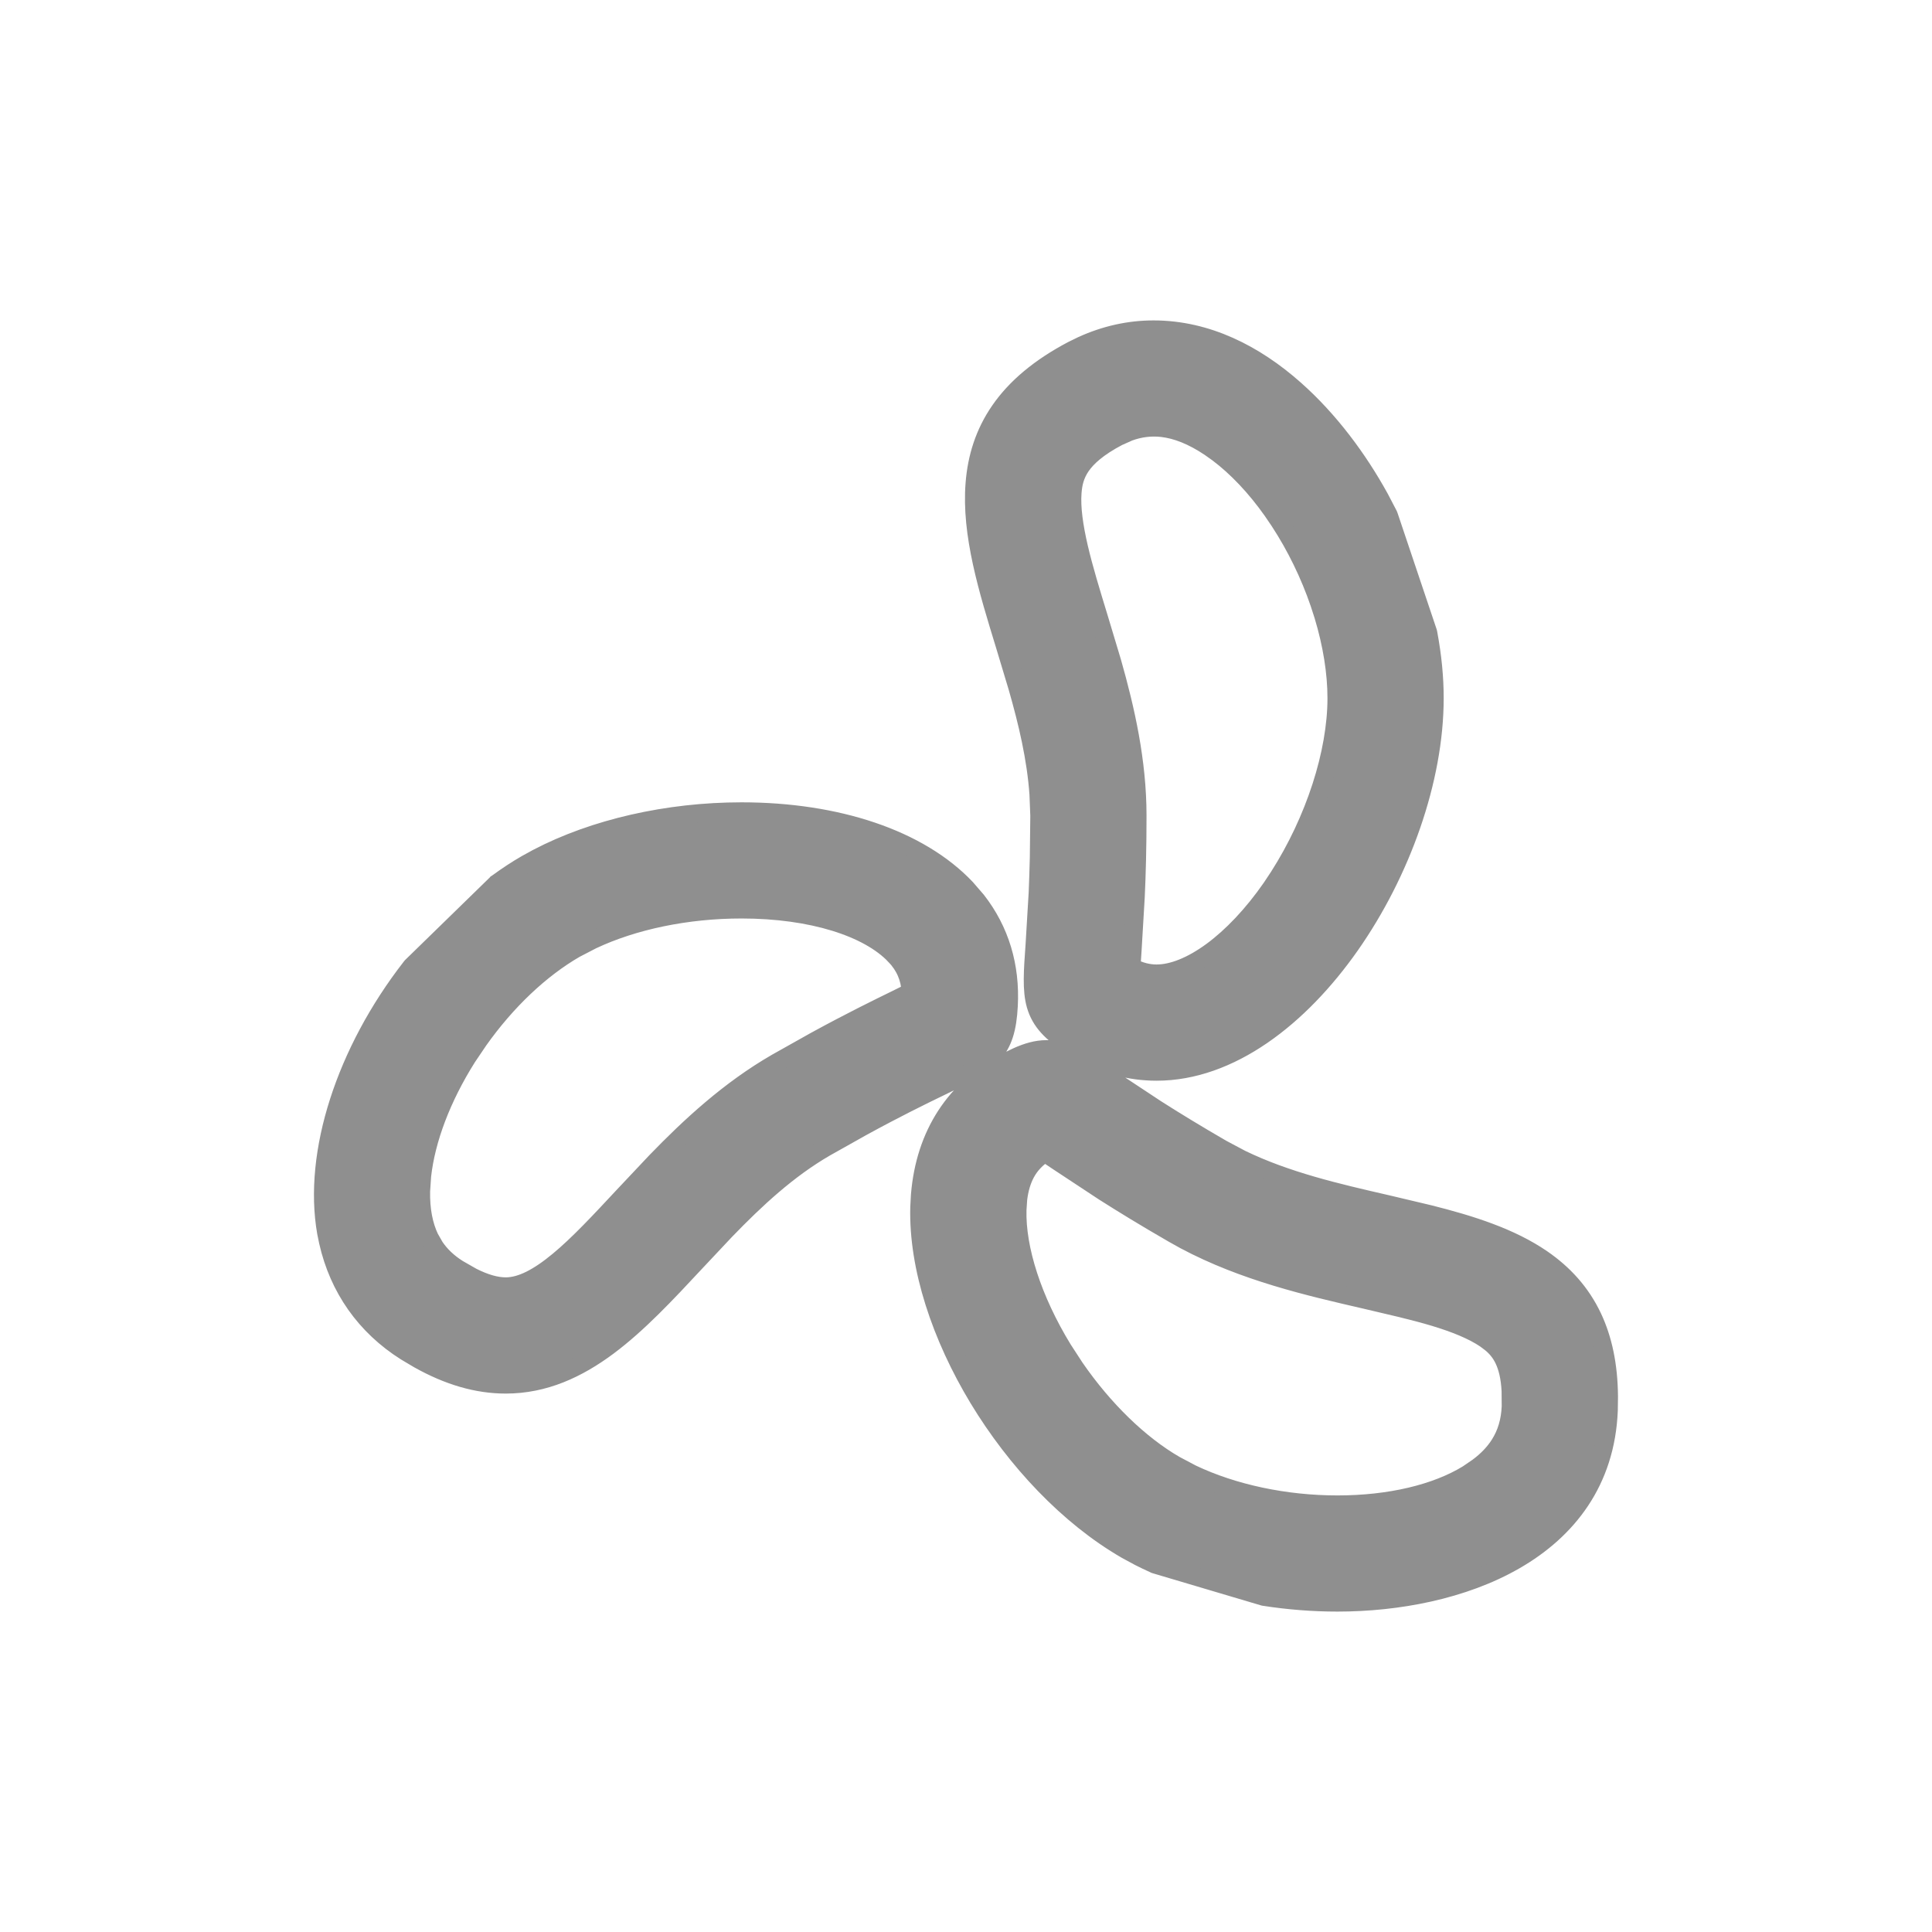
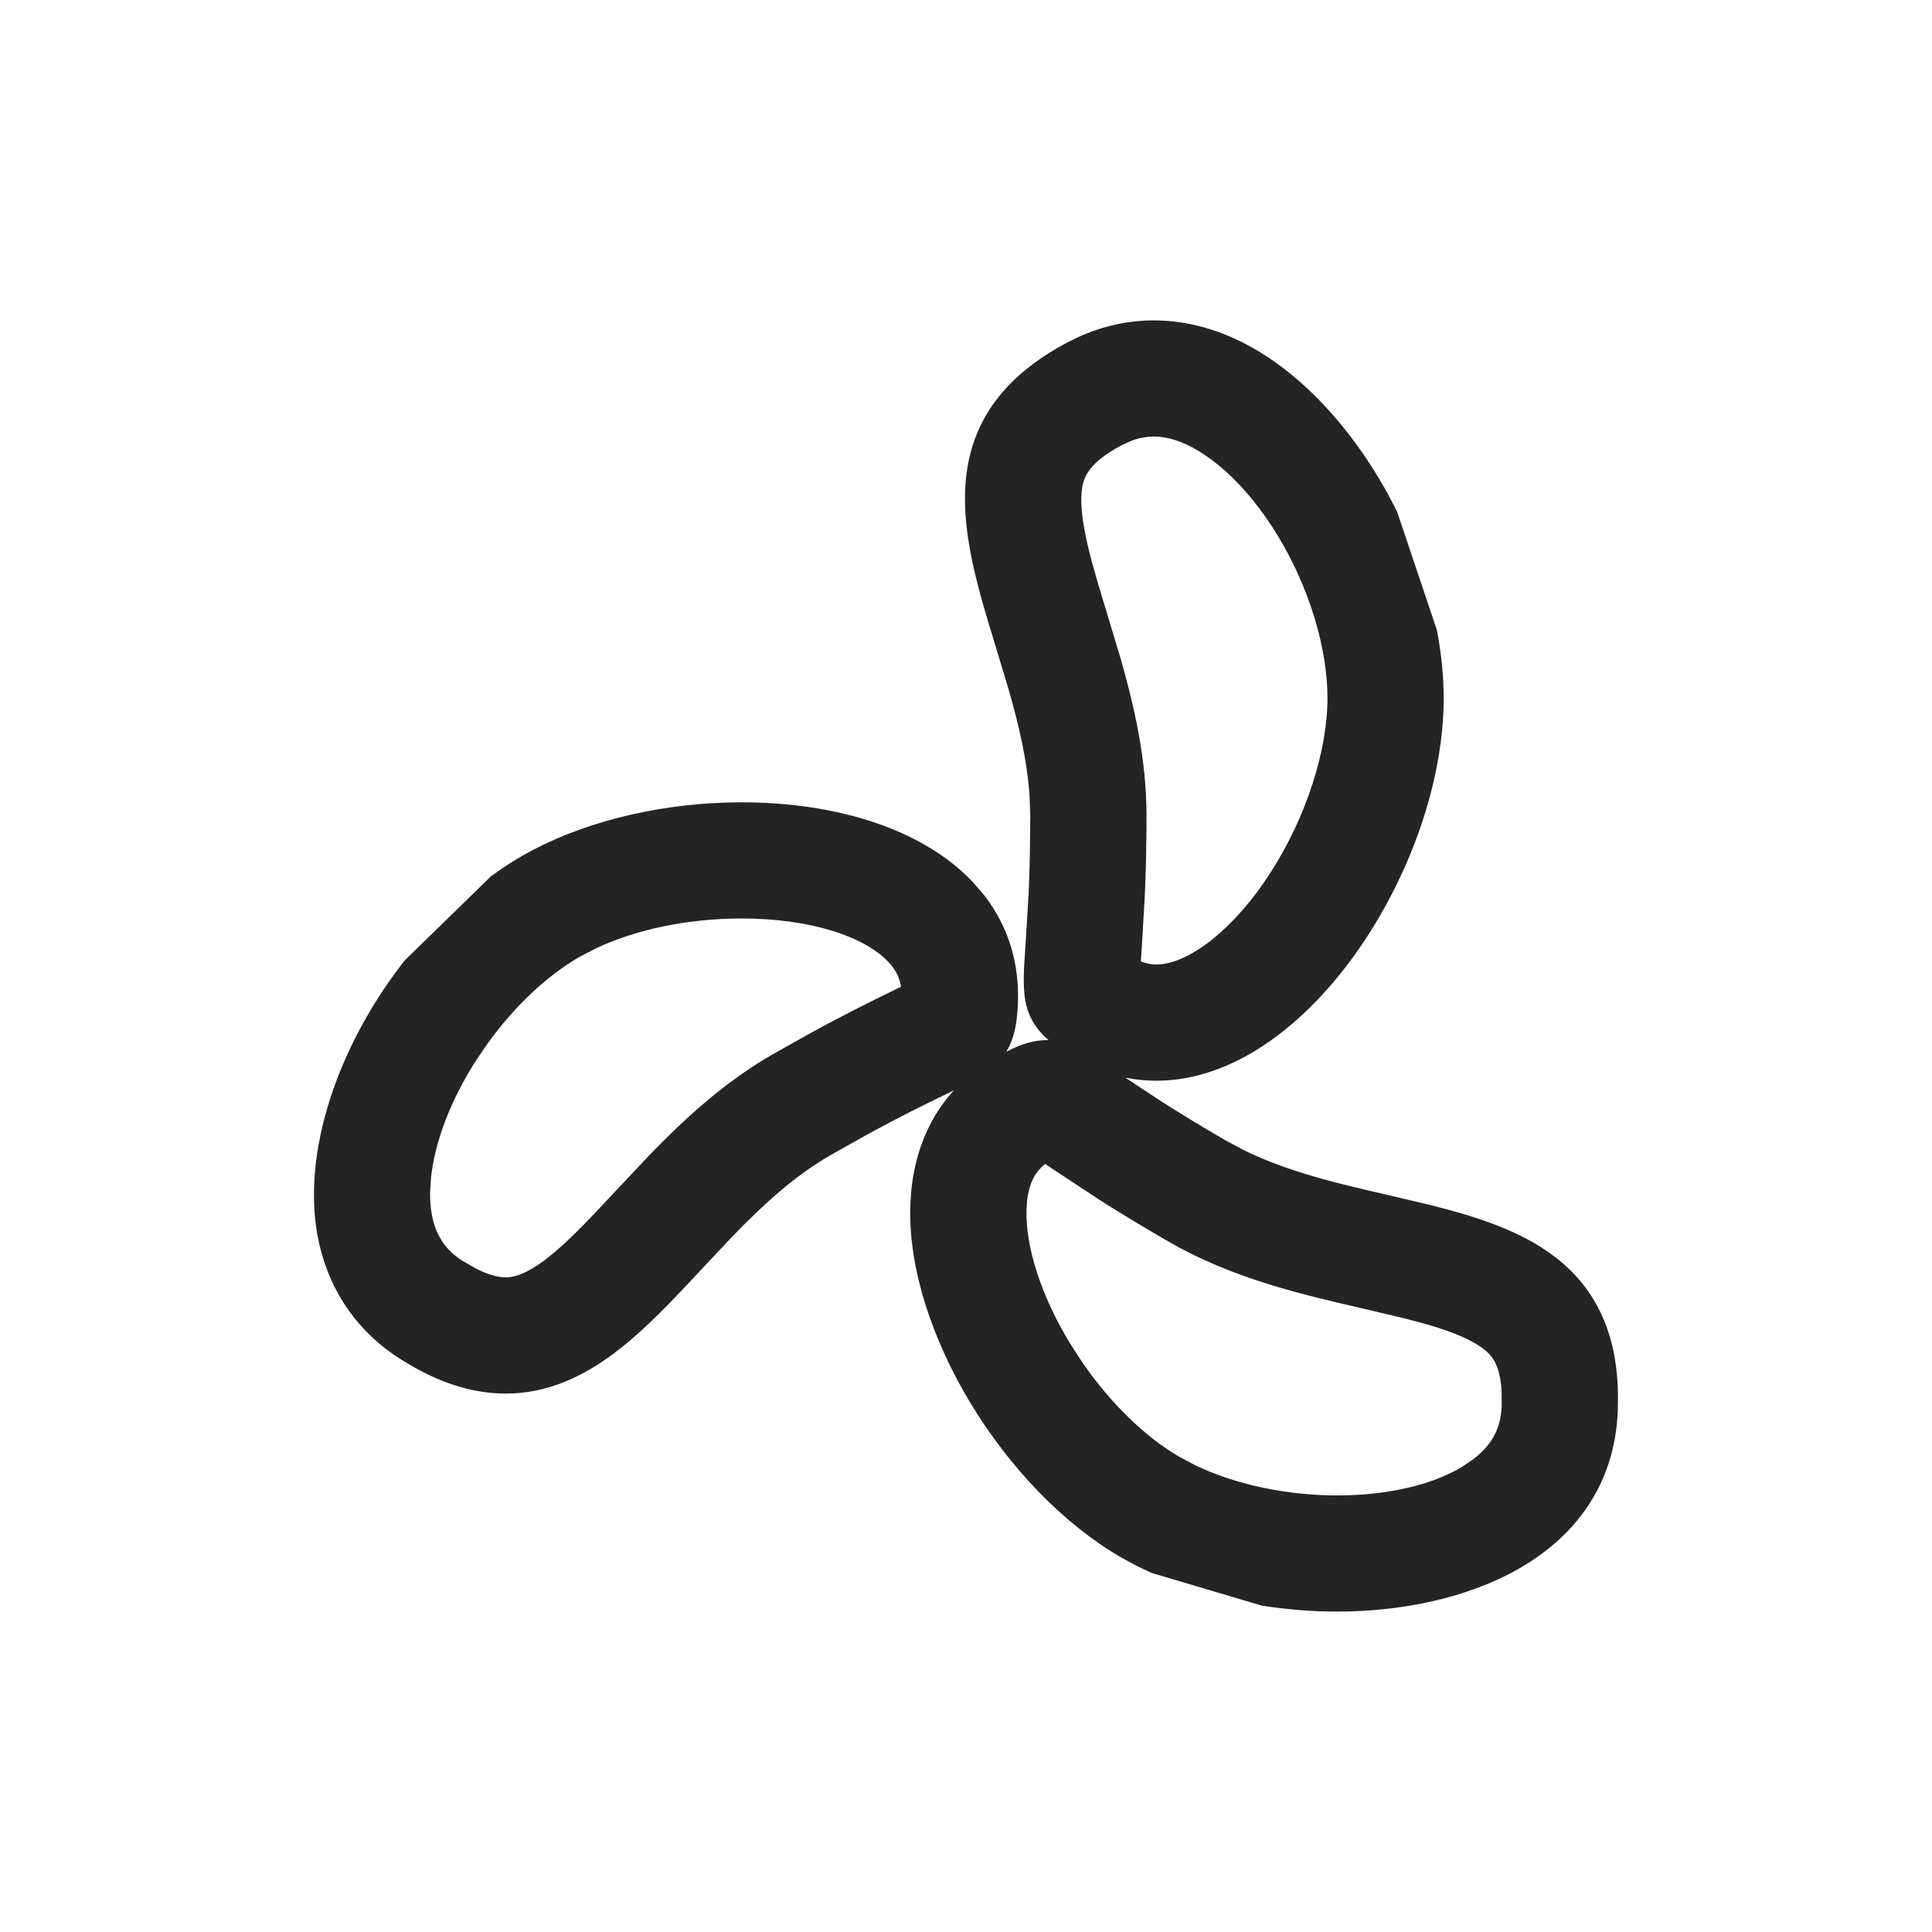
<svg xmlns="http://www.w3.org/2000/svg" width="32" height="32" viewBox="0 0 32 32" fill="none">
-   <path d="M17.333 17.378C17.51 17.378 17.668 17.428 17.839 17.517C18.006 17.604 18.195 17.733 18.435 17.894L19.148 18.365C19.444 18.554 19.803 18.774 20.24 19.027L20.556 19.195C21.305 19.559 22.142 19.753 22.976 19.944L23.672 20.109C24.362 20.282 25.024 20.492 25.545 20.851C25.896 21.093 26.186 21.404 26.381 21.817C26.551 22.178 26.645 22.61 26.649 23.131L26.646 23.359C26.599 24.542 25.963 25.344 25.096 25.844C24.235 26.341 23.143 26.543 22.152 26.543C21.749 26.543 21.34 26.511 20.936 26.448L20.927 26.446L20.917 26.443L19.141 25.916L19.131 25.913L19.122 25.909C19.03 25.867 18.948 25.828 18.871 25.789L18.653 25.671C17.693 25.116 16.826 24.192 16.205 23.166C15.585 22.14 15.201 20.995 15.227 19.995L15.238 19.792C15.321 18.788 15.819 18.018 16.69 17.575L16.852 17.497C17.012 17.426 17.166 17.378 17.333 17.378ZM17.307 19.095C17.168 19.187 17.064 19.296 16.992 19.429C16.928 19.548 16.885 19.689 16.864 19.859L16.852 20.038C16.834 20.683 17.104 21.526 17.606 22.347L17.805 22.653C18.285 23.349 18.879 23.925 19.465 24.263L19.745 24.411C20.426 24.734 21.285 24.919 22.152 24.919C23.02 24.919 23.785 24.735 24.309 24.415L24.477 24.3C24.634 24.184 24.751 24.059 24.837 23.924C24.951 23.744 25.013 23.538 25.023 23.294L25.021 23.037C25.009 22.804 24.965 22.639 24.907 22.518C24.85 22.399 24.776 22.315 24.69 22.245L24.602 22.179C24.394 22.038 24.105 21.921 23.758 21.816C23.585 21.764 23.4 21.716 23.208 21.669L22.611 21.528C21.677 21.313 20.611 21.068 19.624 20.543L19.429 20.434C18.969 20.169 18.591 19.937 18.28 19.739L17.531 19.245C17.453 19.192 17.376 19.141 17.307 19.095ZM12.282 13.439C13.861 13.439 15.225 13.89 16.002 14.71L16.18 14.916C16.565 15.411 16.743 15.999 16.708 16.66C16.688 17.034 16.62 17.286 16.423 17.491C16.24 17.681 15.953 17.819 15.56 18.01H15.559C15.256 18.157 14.84 18.36 14.281 18.666L13.674 19.007C13.055 19.365 12.523 19.858 12.015 20.384L11.513 20.918C11.044 21.421 10.576 21.924 10.074 22.299C9.569 22.675 9.017 22.932 8.377 22.932C7.903 22.932 7.428 22.793 6.934 22.516L6.72 22.389C6.05 21.966 5.608 21.337 5.434 20.568L5.402 20.413C5.172 19.096 5.72 17.417 6.804 16.022L6.817 16.006L8.217 14.641L8.224 14.633L8.232 14.628C8.41 14.498 8.561 14.4 8.715 14.311L8.899 14.21C9.842 13.716 11.06 13.439 12.282 13.439ZM12.282 15.063C11.376 15.063 10.494 15.248 9.809 15.571L9.527 15.717C8.95 16.051 8.391 16.581 7.932 17.228L7.74 17.512C7.316 18.185 7.058 18.873 6.991 19.477L6.974 19.73C6.968 20.036 7.019 20.295 7.118 20.503L7.202 20.65C7.297 20.791 7.423 20.911 7.588 21.015L7.819 21.147C8.038 21.258 8.221 21.307 8.377 21.307C8.63 21.307 8.916 21.159 9.251 20.881C9.582 20.607 9.934 20.228 10.322 19.812L10.864 19.237C11.431 18.651 12.078 18.052 12.861 17.6L13.502 17.24C14.091 16.918 14.529 16.704 14.846 16.549L15.084 16.431C15.07 16.193 14.987 16.001 14.822 15.827V15.828C14.383 15.365 13.445 15.063 12.282 15.063ZM19.107 5.457C19.994 5.457 20.787 5.865 21.444 6.447C22.02 6.956 22.498 7.603 22.854 8.25L22.998 8.526L23.006 8.546L23.652 10.468L23.655 10.479L23.657 10.489C23.73 10.881 23.762 11.231 23.762 11.564C23.762 12.918 23.208 14.456 22.367 15.656C21.529 16.851 20.377 17.75 19.156 17.75C18.718 17.75 18.296 17.636 17.899 17.414L17.731 17.311C17.417 17.107 17.233 16.922 17.154 16.649C17.081 16.395 17.106 16.078 17.137 15.641L17.188 14.787C17.195 14.611 17.202 14.419 17.207 14.207L17.215 13.51L17.201 13.154C17.159 12.56 17.02 11.971 16.852 11.385L16.641 10.684C16.361 9.771 16.075 8.846 16.143 8.005C16.177 7.58 16.3 7.173 16.561 6.797C16.82 6.423 17.211 6.088 17.764 5.797L17.926 5.718C18.305 5.546 18.702 5.457 19.106 5.457H19.107ZM19.246 7.088C19.063 7.068 18.883 7.089 18.701 7.155L18.519 7.236C18.186 7.411 18.006 7.575 17.905 7.723C17.806 7.869 17.775 8.01 17.764 8.158C17.745 8.408 17.789 8.717 17.871 9.07C17.953 9.422 18.071 9.806 18.194 10.208L18.422 10.966C18.645 11.75 18.84 12.609 18.84 13.51C18.84 14.04 18.828 14.482 18.811 14.849L18.758 15.744C18.751 15.841 18.745 15.934 18.74 16.018C18.882 16.09 19.018 16.125 19.156 16.125C19.419 16.125 19.735 16.001 20.071 15.755C20.405 15.509 20.747 15.151 21.057 14.704L21.179 14.52C21.775 13.587 22.137 12.47 22.137 11.564C22.137 11.142 22.062 10.672 21.918 10.196L21.852 9.992C21.689 9.515 21.462 9.05 21.191 8.635L21.073 8.461C20.795 8.067 20.485 7.741 20.171 7.505L20.036 7.409C19.753 7.22 19.492 7.116 19.246 7.088Z" fill="#8F8F8F" stroke="#8F8F8F" stroke-width="0.3" />
+   <path d="M17.333 17.378C17.51 17.378 17.668 17.428 17.839 17.517C18.006 17.604 18.195 17.733 18.435 17.894L19.148 18.365C19.444 18.554 19.803 18.774 20.24 19.027L20.556 19.195C21.305 19.559 22.142 19.753 22.976 19.944L23.672 20.109C24.362 20.282 25.024 20.492 25.545 20.851C25.896 21.093 26.186 21.404 26.381 21.817C26.551 22.178 26.645 22.61 26.649 23.131L26.646 23.359C26.599 24.542 25.963 25.344 25.096 25.844C24.235 26.341 23.143 26.543 22.152 26.543C21.749 26.543 21.34 26.511 20.936 26.448L20.927 26.446L20.917 26.443L19.141 25.916L19.131 25.913L19.122 25.909C19.03 25.867 18.948 25.828 18.871 25.789L18.653 25.671C17.693 25.116 16.826 24.192 16.205 23.166C15.585 22.14 15.201 20.995 15.227 19.995L15.238 19.792C15.321 18.788 15.819 18.018 16.69 17.575L16.852 17.497C17.012 17.426 17.166 17.378 17.333 17.378ZM17.307 19.095C17.168 19.187 17.064 19.296 16.992 19.429C16.928 19.548 16.885 19.689 16.864 19.859L16.852 20.038C16.834 20.683 17.104 21.526 17.606 22.347L17.805 22.653C18.285 23.349 18.879 23.925 19.465 24.263L19.745 24.411C20.426 24.734 21.285 24.919 22.152 24.919C23.02 24.919 23.785 24.735 24.309 24.415L24.477 24.3C24.634 24.184 24.751 24.059 24.837 23.924C24.951 23.744 25.013 23.538 25.023 23.294L25.021 23.037C25.009 22.804 24.965 22.639 24.907 22.518C24.85 22.399 24.776 22.315 24.69 22.245L24.602 22.179C24.394 22.038 24.105 21.921 23.758 21.816C23.585 21.764 23.4 21.716 23.208 21.669L22.611 21.528C21.677 21.313 20.611 21.068 19.624 20.543L19.429 20.434C18.969 20.169 18.591 19.937 18.28 19.739L17.531 19.245C17.453 19.192 17.376 19.141 17.307 19.095ZM12.282 13.439C13.861 13.439 15.225 13.89 16.002 14.71L16.18 14.916C16.565 15.411 16.743 15.999 16.708 16.66C16.688 17.034 16.62 17.286 16.423 17.491C16.24 17.681 15.953 17.819 15.56 18.01H15.559C15.256 18.157 14.84 18.36 14.281 18.666L13.674 19.007C13.055 19.365 12.523 19.858 12.015 20.384L11.513 20.918C11.044 21.421 10.576 21.924 10.074 22.299C9.569 22.675 9.017 22.932 8.377 22.932C7.903 22.932 7.428 22.793 6.934 22.516L6.72 22.389C6.05 21.966 5.608 21.337 5.434 20.568L5.402 20.413C5.172 19.096 5.72 17.417 6.804 16.022L6.817 16.006L8.217 14.641L8.224 14.633L8.232 14.628C8.41 14.498 8.561 14.4 8.715 14.311L8.899 14.21C9.842 13.716 11.06 13.439 12.282 13.439ZM12.282 15.063C11.376 15.063 10.494 15.248 9.809 15.571L9.527 15.717C8.95 16.051 8.391 16.581 7.932 17.228L7.74 17.512C7.316 18.185 7.058 18.873 6.991 19.477L6.974 19.73C6.968 20.036 7.019 20.295 7.118 20.503L7.202 20.65C7.297 20.791 7.423 20.911 7.588 21.015L7.819 21.147C8.038 21.258 8.221 21.307 8.377 21.307C8.63 21.307 8.916 21.159 9.251 20.881C9.582 20.607 9.934 20.228 10.322 19.812L10.864 19.237C11.431 18.651 12.078 18.052 12.861 17.6L13.502 17.24C14.091 16.918 14.529 16.704 14.846 16.549L15.084 16.431C15.07 16.193 14.987 16.001 14.822 15.827V15.828C14.383 15.365 13.445 15.063 12.282 15.063ZM19.107 5.457C19.994 5.457 20.787 5.865 21.444 6.447C22.02 6.956 22.498 7.603 22.854 8.25L22.998 8.526L23.006 8.546L23.652 10.468L23.655 10.479L23.657 10.489C23.73 10.881 23.762 11.231 23.762 11.564C23.762 12.918 23.208 14.456 22.367 15.656C21.529 16.851 20.377 17.75 19.156 17.75C18.718 17.75 18.296 17.636 17.899 17.414L17.731 17.311C17.417 17.107 17.233 16.922 17.154 16.649C17.081 16.395 17.106 16.078 17.137 15.641L17.188 14.787C17.195 14.611 17.202 14.419 17.207 14.207L17.215 13.51L17.201 13.154C17.159 12.56 17.02 11.971 16.852 11.385L16.641 10.684C16.361 9.771 16.075 8.846 16.143 8.005C16.177 7.58 16.3 7.173 16.561 6.797C16.82 6.423 17.211 6.088 17.764 5.797L17.926 5.718C18.305 5.546 18.702 5.457 19.106 5.457H19.107ZM19.246 7.088C19.063 7.068 18.883 7.089 18.701 7.155L18.519 7.236C18.186 7.411 18.006 7.575 17.905 7.723C17.806 7.869 17.775 8.01 17.764 8.158C17.745 8.408 17.789 8.717 17.871 9.07C17.953 9.422 18.071 9.806 18.194 10.208L18.422 10.966C18.645 11.75 18.84 12.609 18.84 13.51C18.84 14.04 18.828 14.482 18.811 14.849L18.758 15.744C18.751 15.841 18.745 15.934 18.74 16.018C18.882 16.09 19.018 16.125 19.156 16.125C19.419 16.125 19.735 16.001 20.071 15.755C20.405 15.509 20.747 15.151 21.057 14.704L21.179 14.52C21.775 13.587 22.137 12.47 22.137 11.564C22.137 11.142 22.062 10.672 21.918 10.196L21.852 9.992C21.689 9.515 21.462 9.05 21.191 8.635L21.073 8.461C20.795 8.067 20.485 7.741 20.171 7.505L20.036 7.409C19.753 7.22 19.492 7.116 19.246 7.088Z" fill="#242424" stroke="#242424" stroke-width="0.3" />
</svg>
